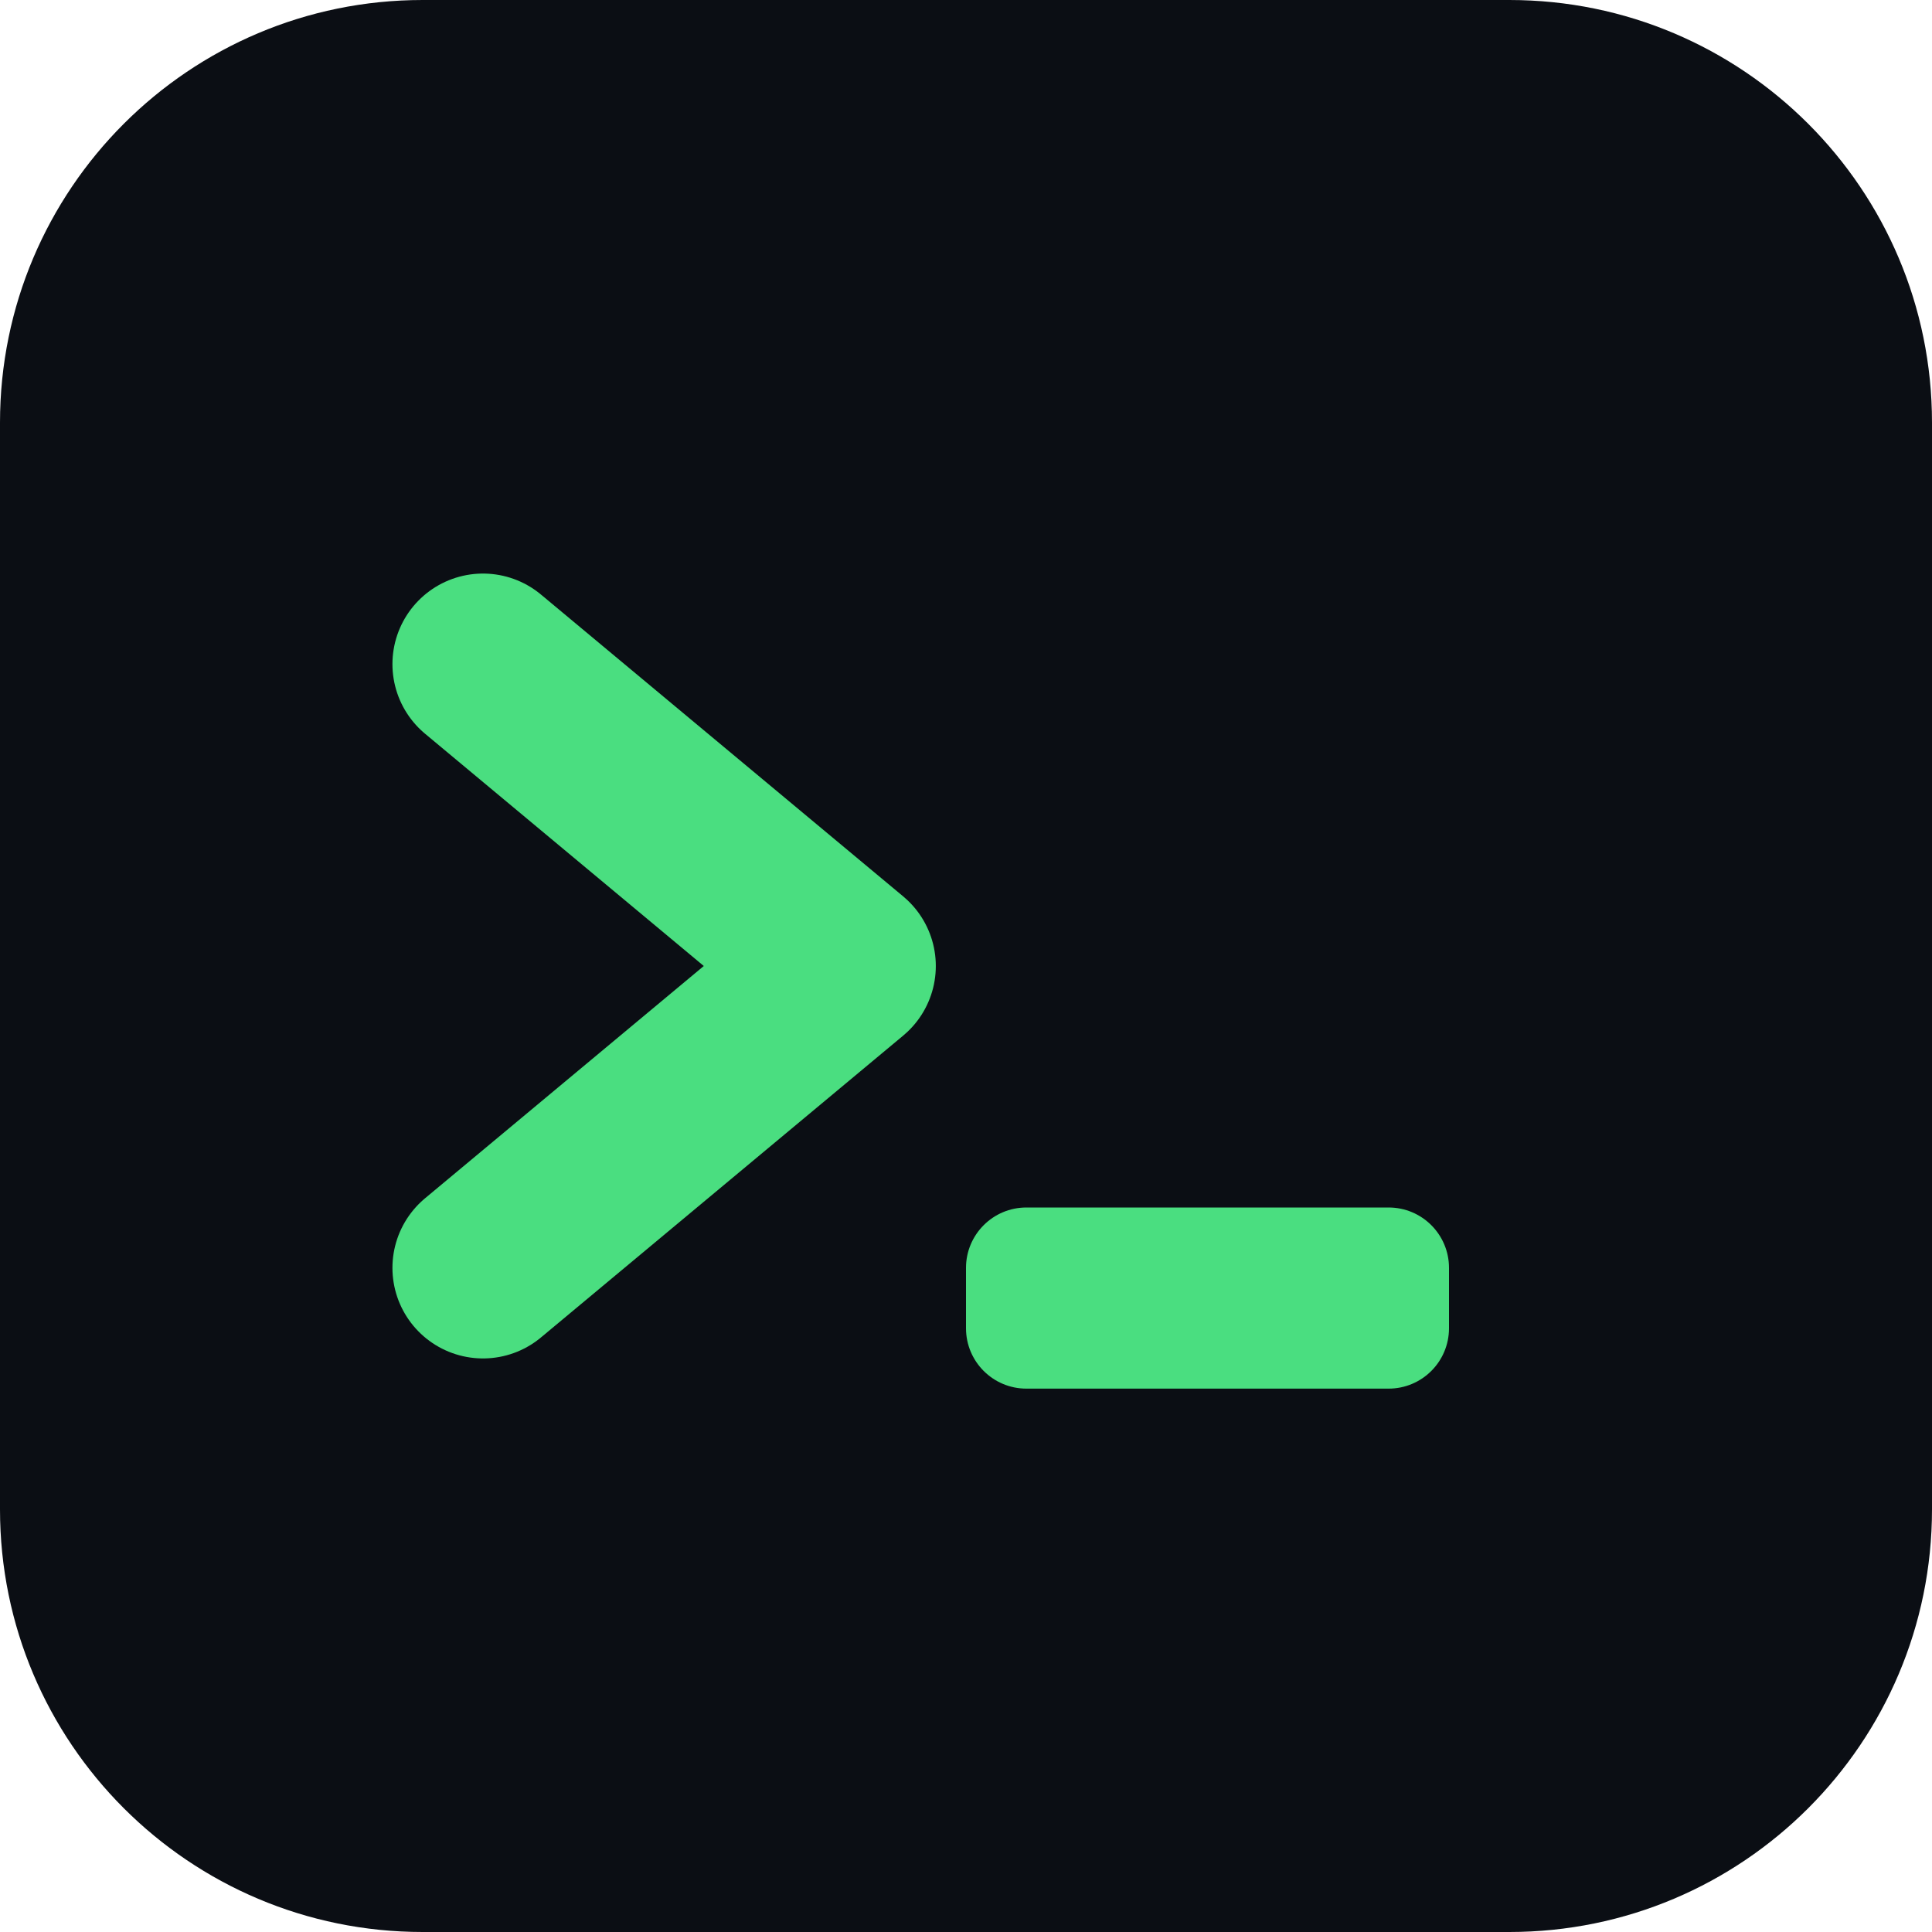
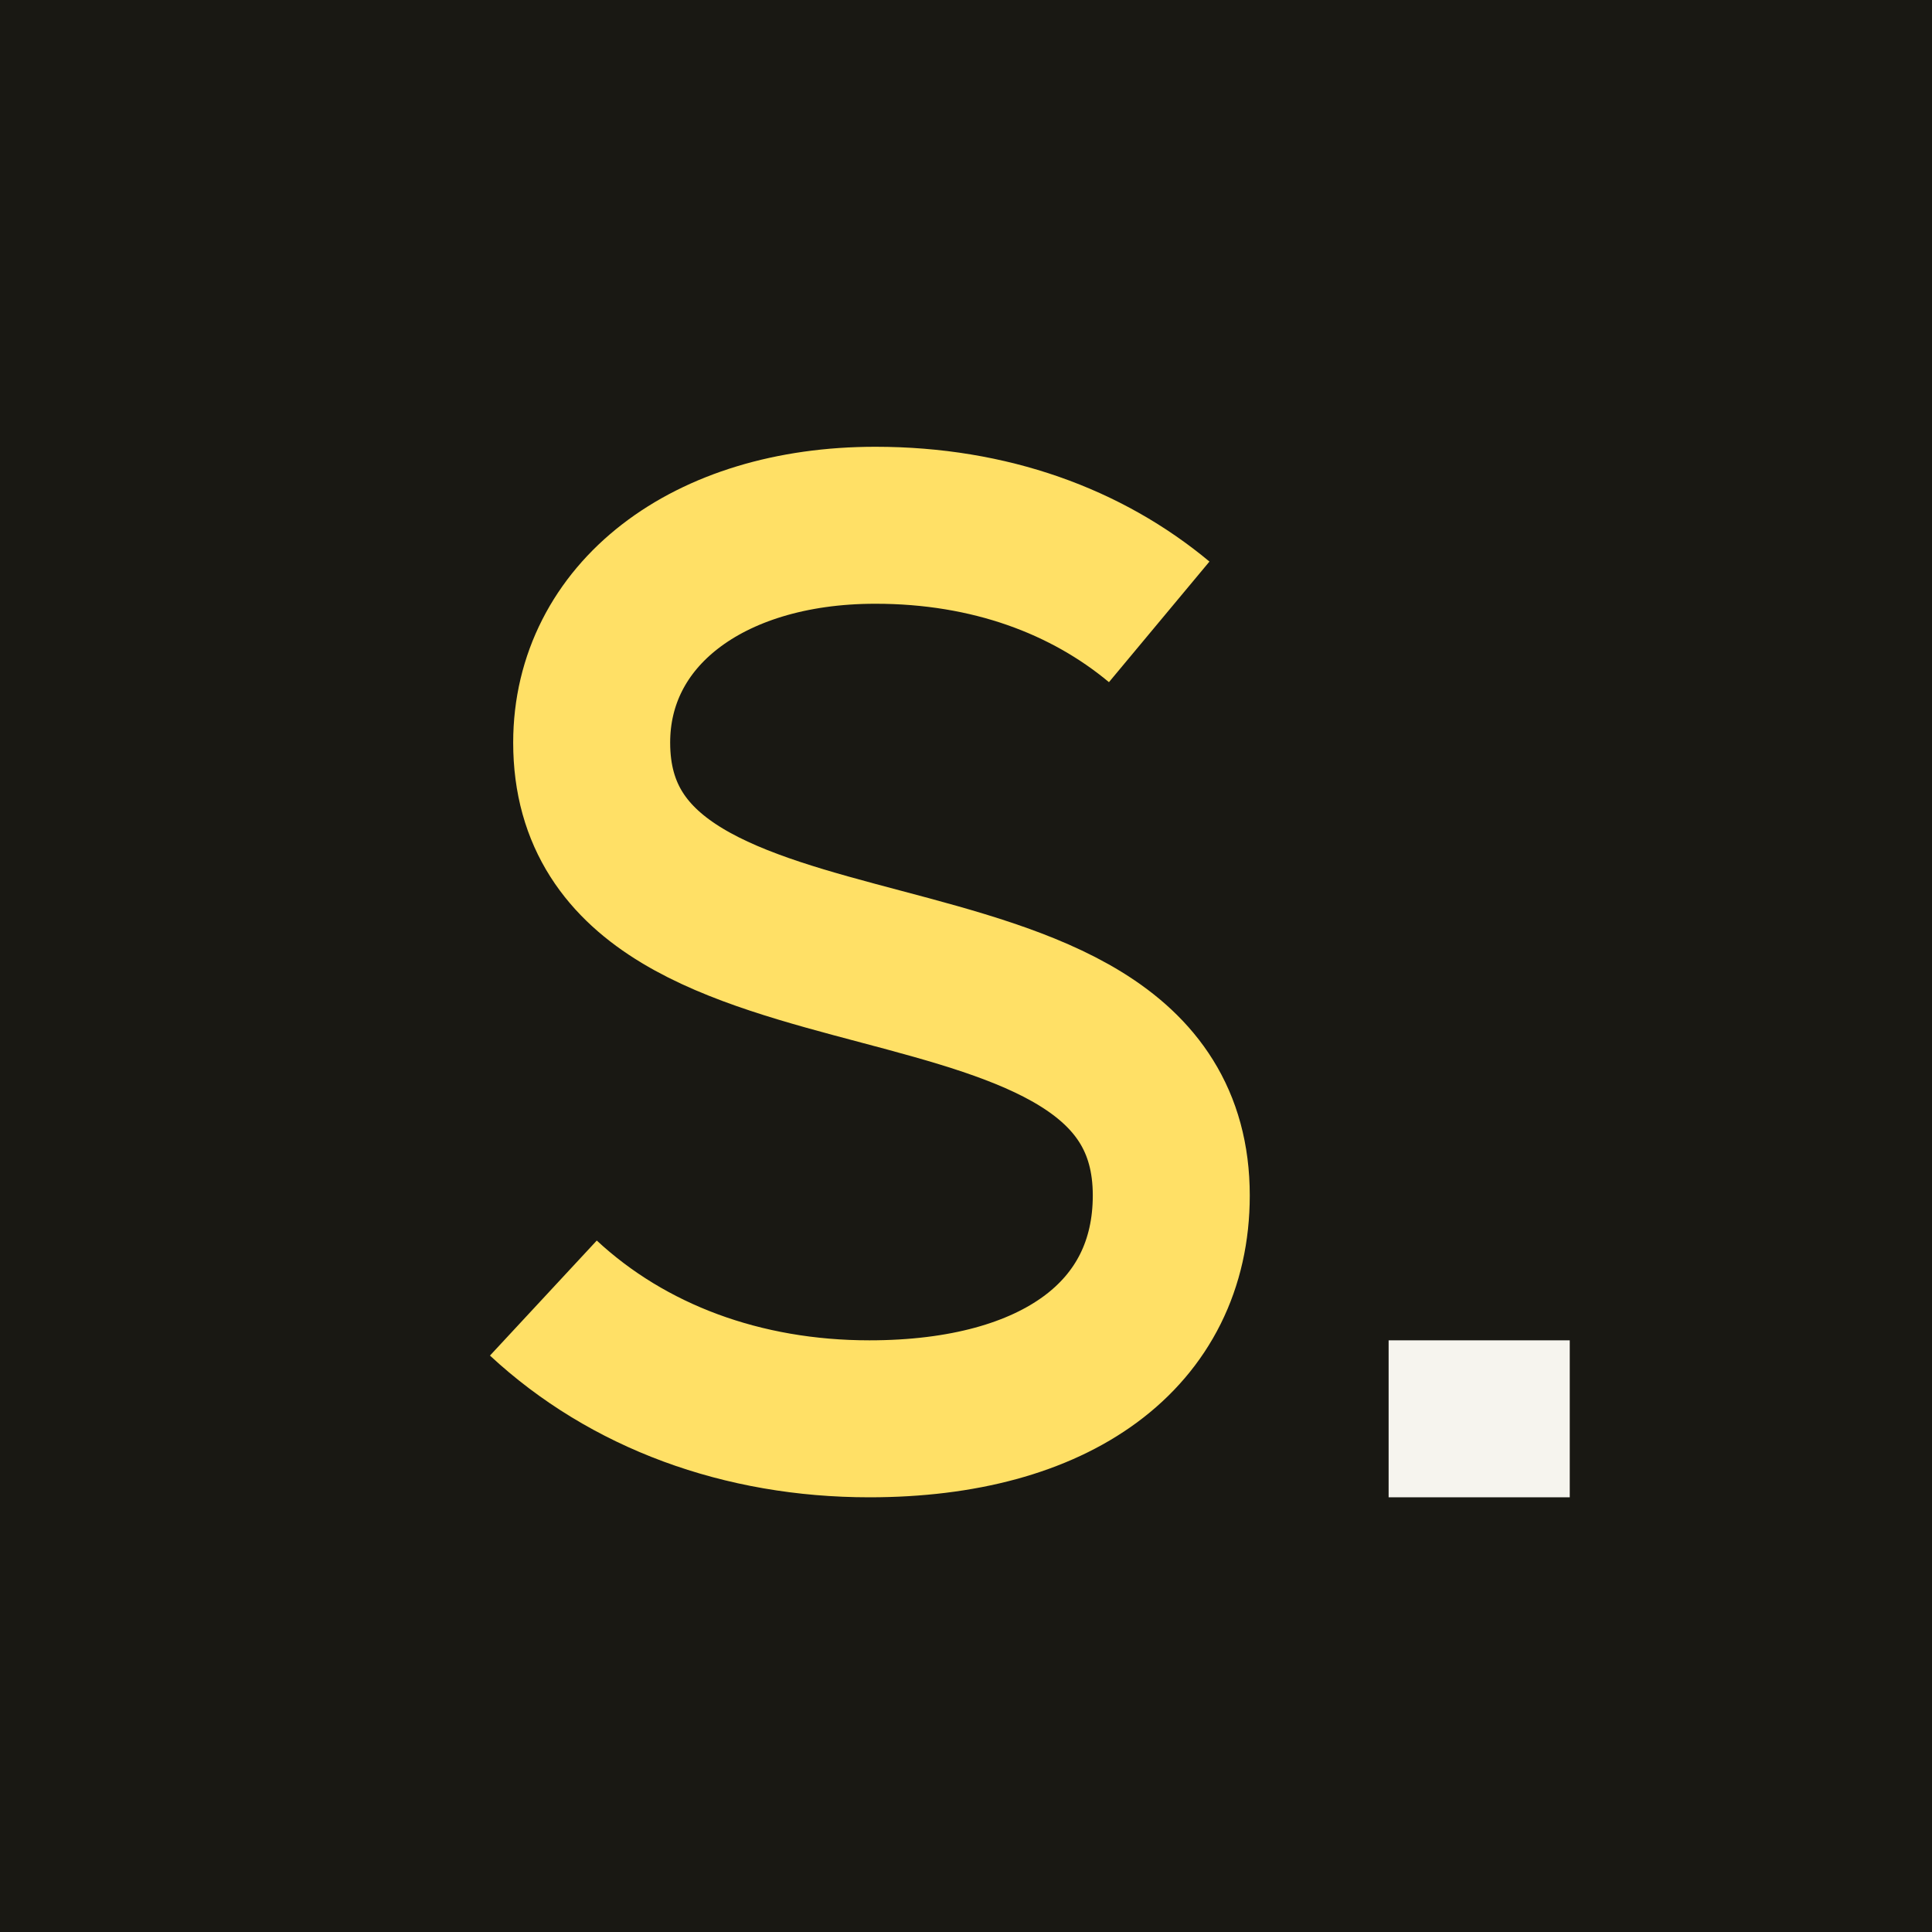
- <svg xmlns="http://www.w3.org/2000/svg" viewBox="0 0 64 64">
-   <rect width="64" height="64" rx="14" fill="#0b0e14" />
-   <path d="M16 22l12 10-12 10" fill="none" stroke="#4ade80" stroke-width="6" stroke-linecap="round" stroke-linejoin="round" />
-   <rect x="32" y="40" width="16" height="6" rx="2" fill="#4ade80" />
+ <svg xmlns="http://www.w3.org/2000/svg" viewBox="0 0 32 32">
+   <rect width="32" height="32" fill="#191813" />
+   <path d="M9 21.5c1.4 1.3 3.3 2 5.4 2 3.1 0 5-1.4 5-3.7 0-5-9.6-2.6-9.6-7.5 0-2.1 1.9-3.6 4.7-3.6 1.9 0 3.5.6 4.7 1.6" fill="none" stroke="#ffe066" stroke-width="2.6" />
+   <path d="M23 23.5h3" stroke="#f6f4ee" stroke-width="2.6" />
</svg>
